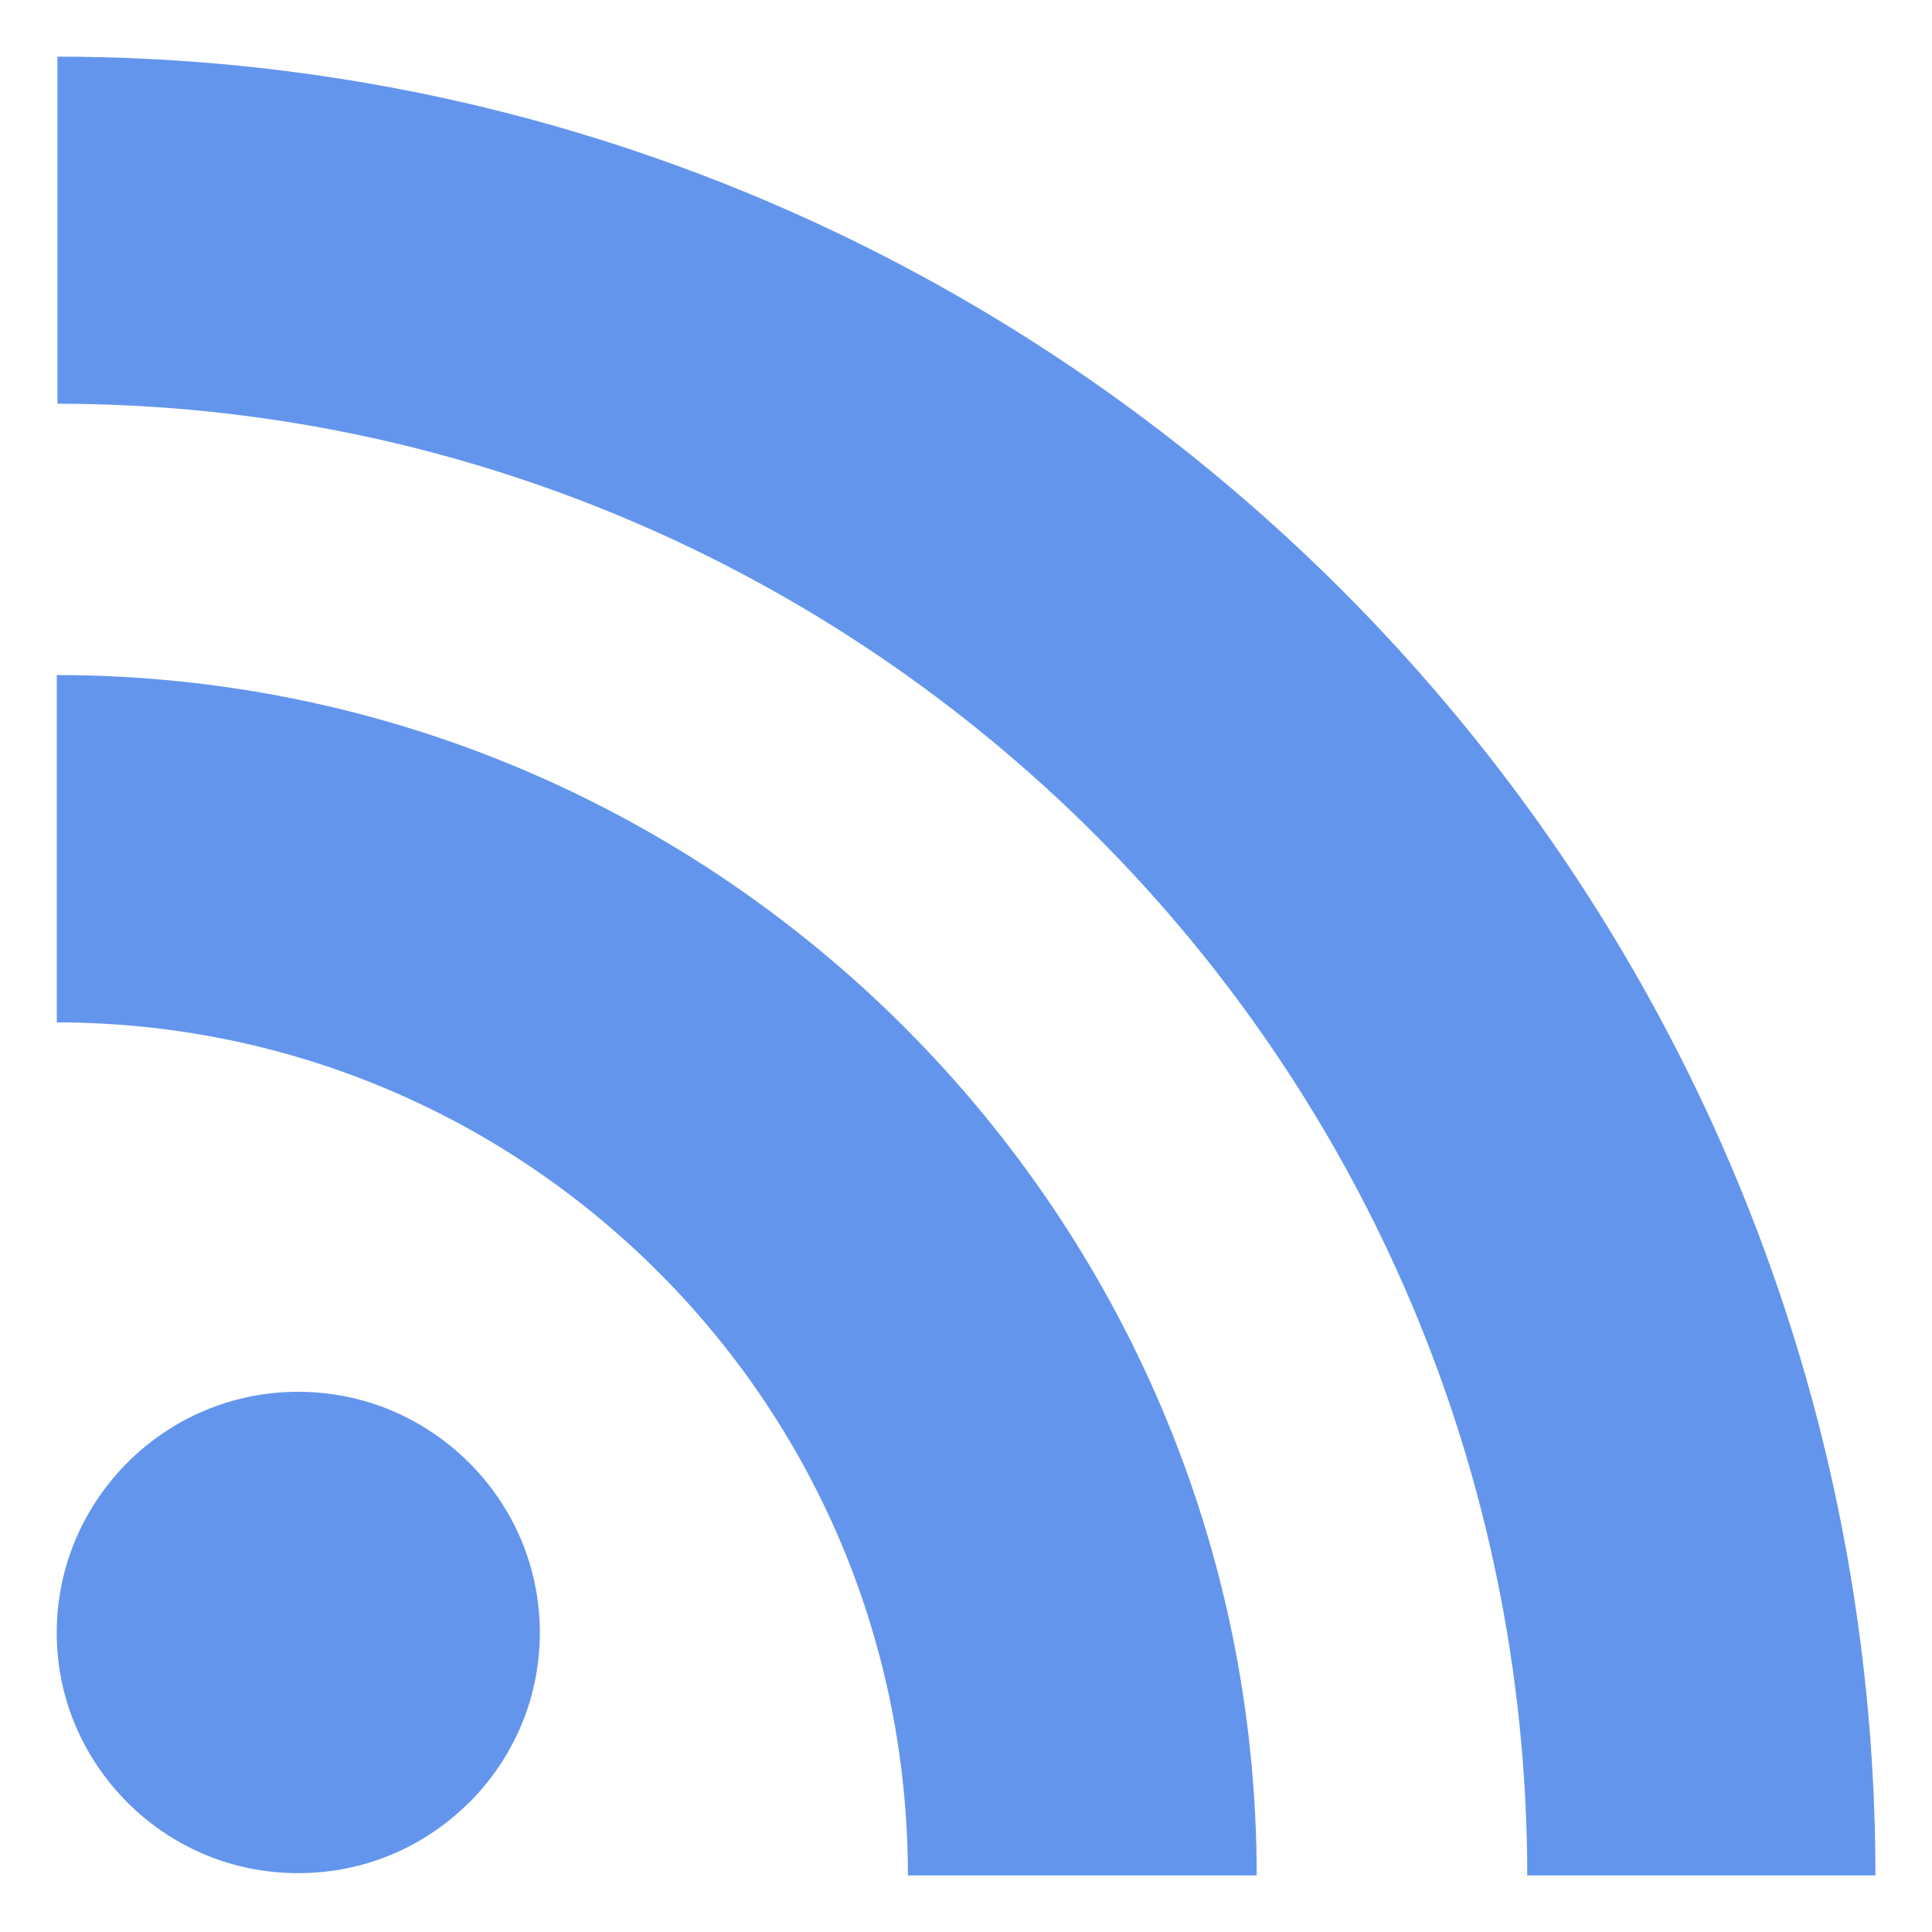
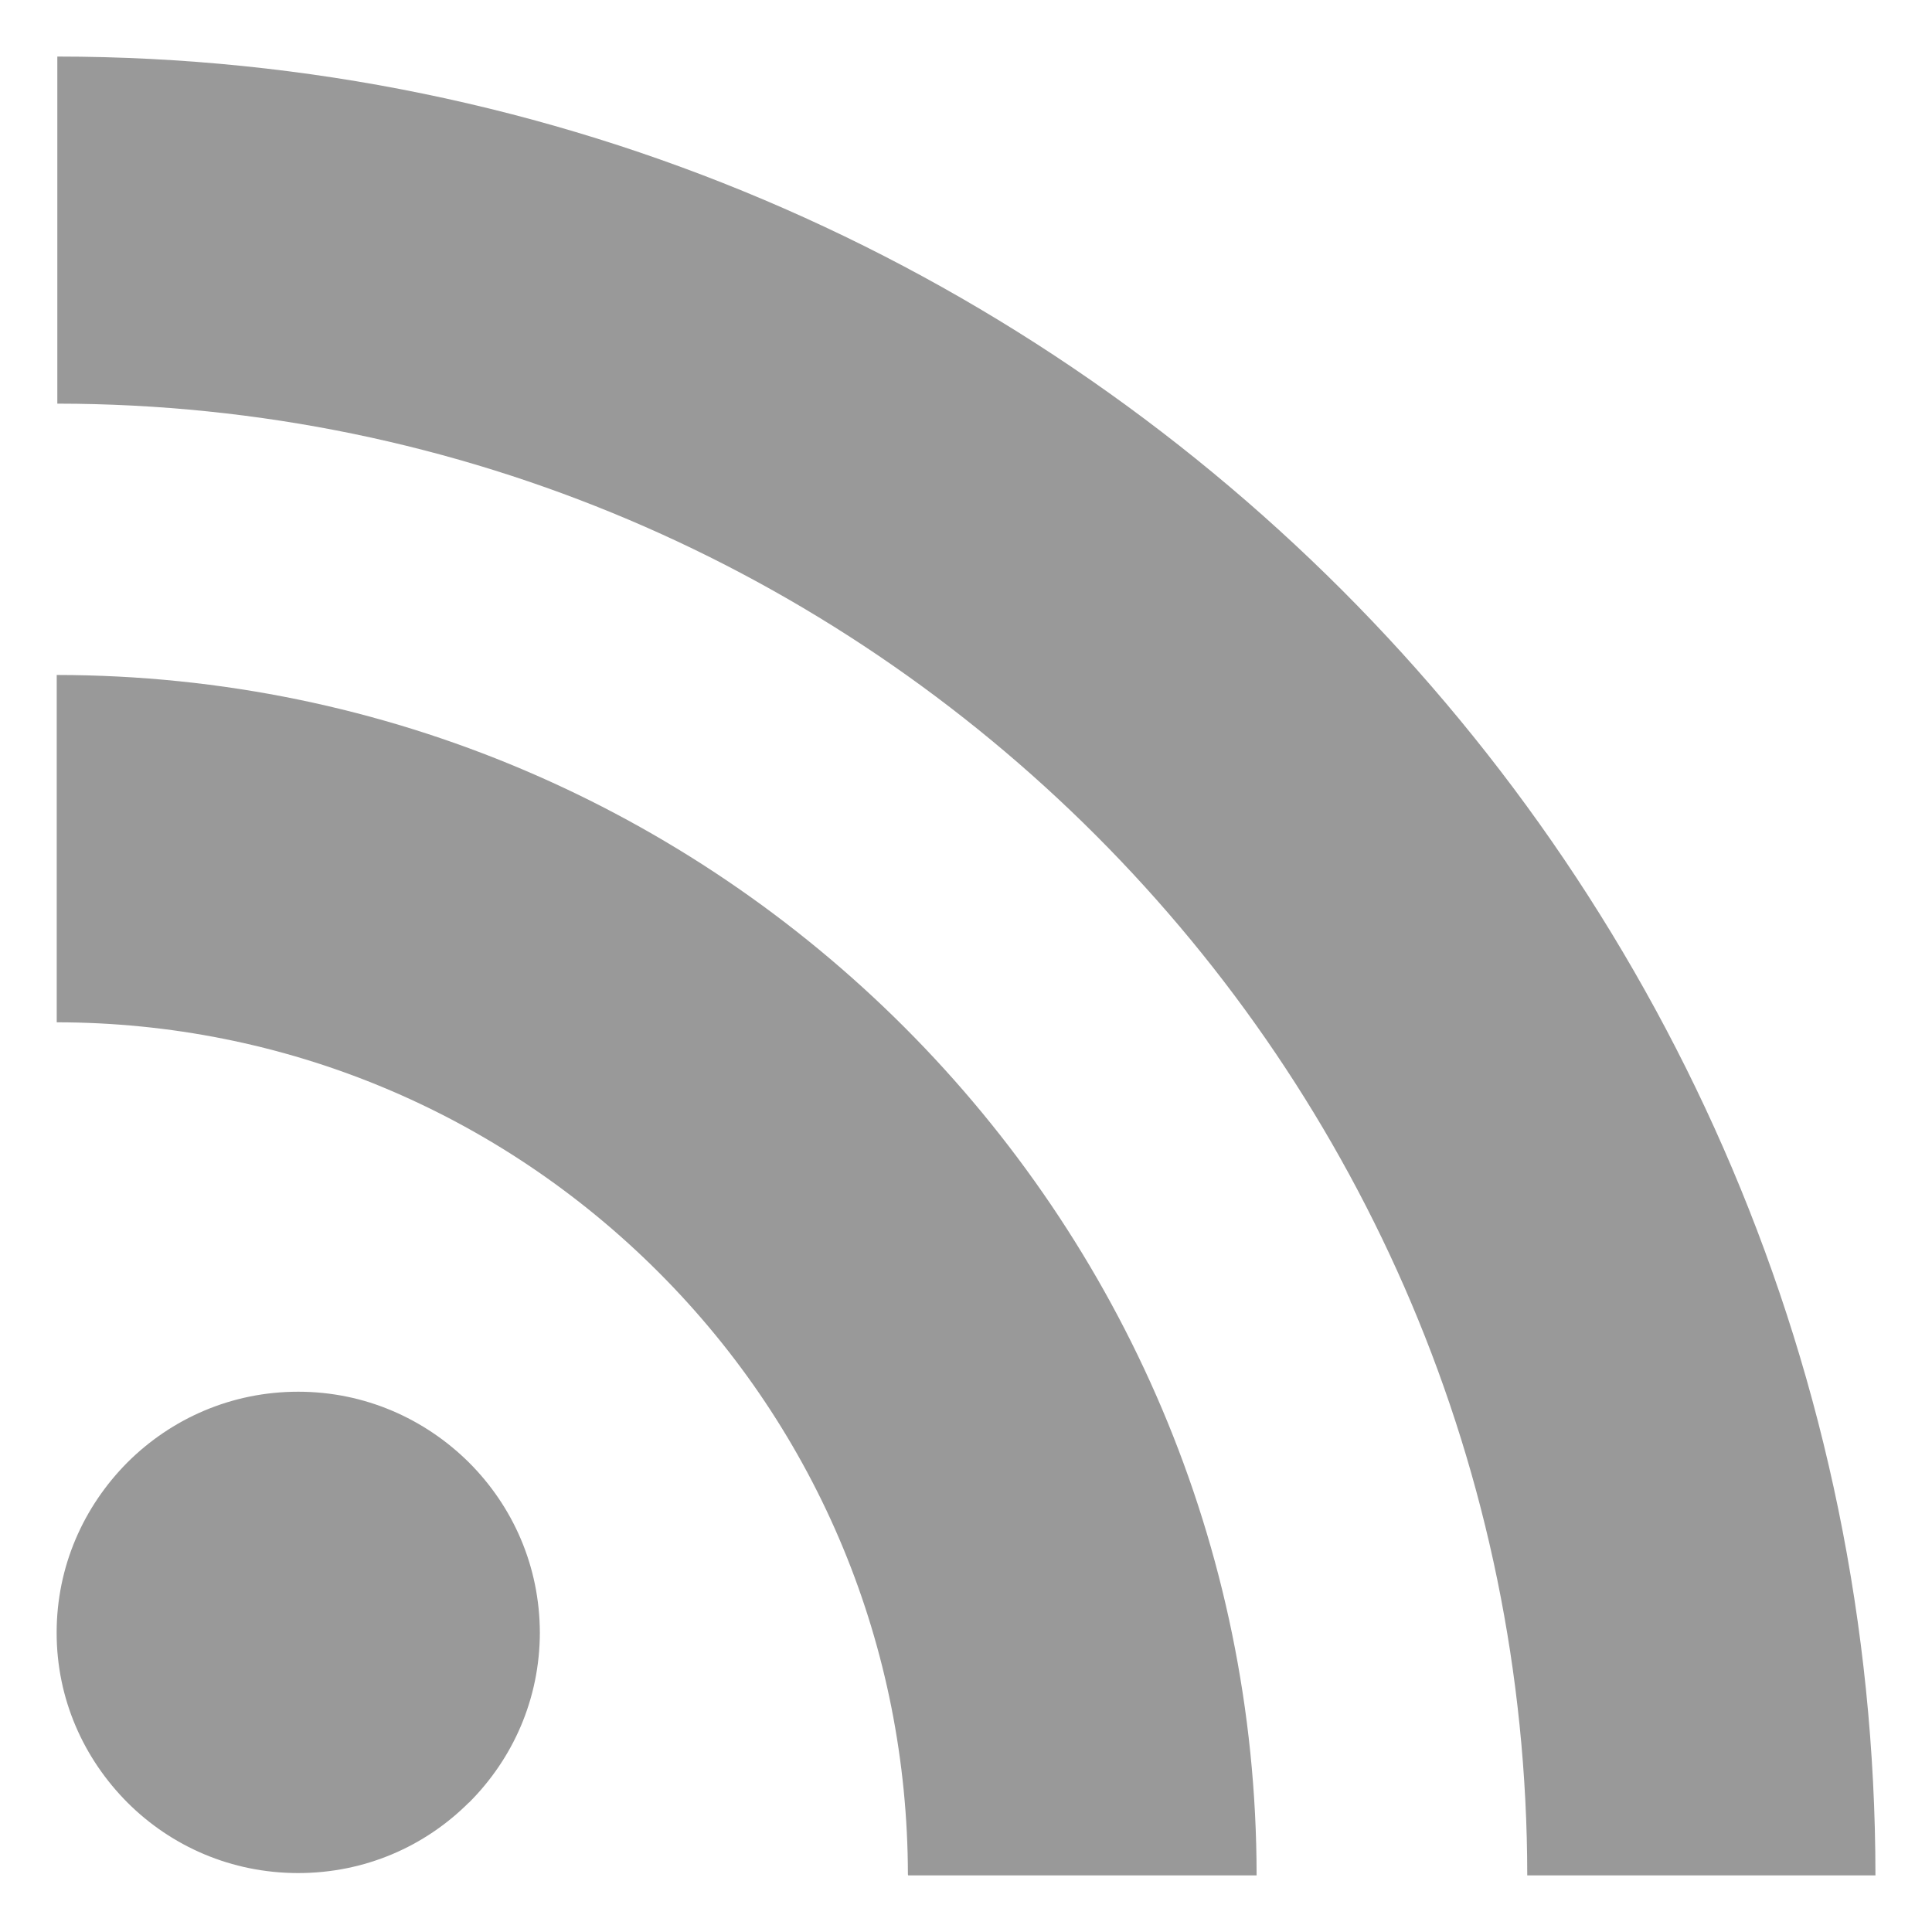
- <svg xmlns="http://www.w3.org/2000/svg" version="1.1" id="Icons" x="0px" y="0px" width="22.75px" height="22.75px" viewBox="38.625 38.625 22.75 22.75" enable-background="new 38.625 38.625 22.75 22.75" xml:space="preserve">
-   <path id="RSS" fill="#6495ED" d="M44.146,55.846c0.52,0.518,0.835,1.223,0.836,2.006c-0.001,0.781-0.316,1.482-0.833,2h-0.002  c-0.518,0.516-1.224,0.83-2.011,0.83c-0.785,0-1.491-0.314-2.009-0.83c-0.516-0.518-0.834-1.219-0.834-2  c0-0.783,0.318-1.488,0.834-2.006l0,0c0.518-0.516,1.224-0.832,2.009-0.832C42.922,55.014,43.628,55.332,44.146,55.846z   M44.146,55.846L44.146,55.846c0.001,0,0.001,0,0.001,0H44.146z M40.126,59.852L40.126,59.852  C40.125,59.852,40.125,59.852,40.126,59.852L40.126,59.852z M39.294,46.574v4.09c2.67,0.002,5.194,1.051,7.085,2.941  c1.888,1.889,2.934,4.416,2.937,7.096h0.002v0.008h4.105c-0.002-3.896-1.586-7.424-4.146-9.986  C46.717,48.162,43.19,46.577,39.294,46.574z M39.301,39.292v4.087c9.544,0.008,17.302,7.777,17.308,17.33h4.1  c-0.002-5.904-2.404-11.253-6.281-15.134C50.549,41.696,45.203,39.294,39.301,39.292z" />
+ <svg xmlns="http://www.w3.org/2000/svg" version="1.1" id="Icons" x="0px" y="0px" width="22.75px" height="22.75px" viewBox="0 0 22.75 22.75" enable-background="new 0 0 22.75 22.75" xml:space="preserve">
+   <path id="RSS" fill="#999999" d="M5.521,17.22c0.52,0.519,0.834,1.223,0.836,2.006c-0.002,0.781-0.316,1.482-0.834,2H5.521  c-0.518,0.517-1.224,0.83-2.01,0.83c-0.785,0-1.492-0.313-2.01-0.83c-0.516-0.518-0.834-1.219-0.834-2  c0-0.783,0.318-1.487,0.834-2.006l0,0c0.518-0.516,1.225-0.832,2.01-0.832S5.002,16.706,5.521,17.22z M5.521,17.22L5.521,17.22  L5.521,17.22L5.521,17.22z M1.5,21.226L1.5,21.226C1.499,21.226,1.499,21.226,1.5,21.226L1.5,21.226z M0.668,7.948v4.09  c2.67,0.002,5.194,1.051,7.085,2.941c1.889,1.889,2.934,4.416,2.938,7.096h0.002v0.008h4.104c-0.002-3.896-1.586-7.424-4.146-9.986  C8.091,9.536,4.563,7.951,0.668,7.948z M0.675,0.666v4.087c9.545,0.008,17.303,7.777,17.309,17.33h4.1  c-0.002-5.904-2.404-11.253-6.281-15.134C11.923,3.069,6.577,0.668,0.675,0.666z" />
</svg>
